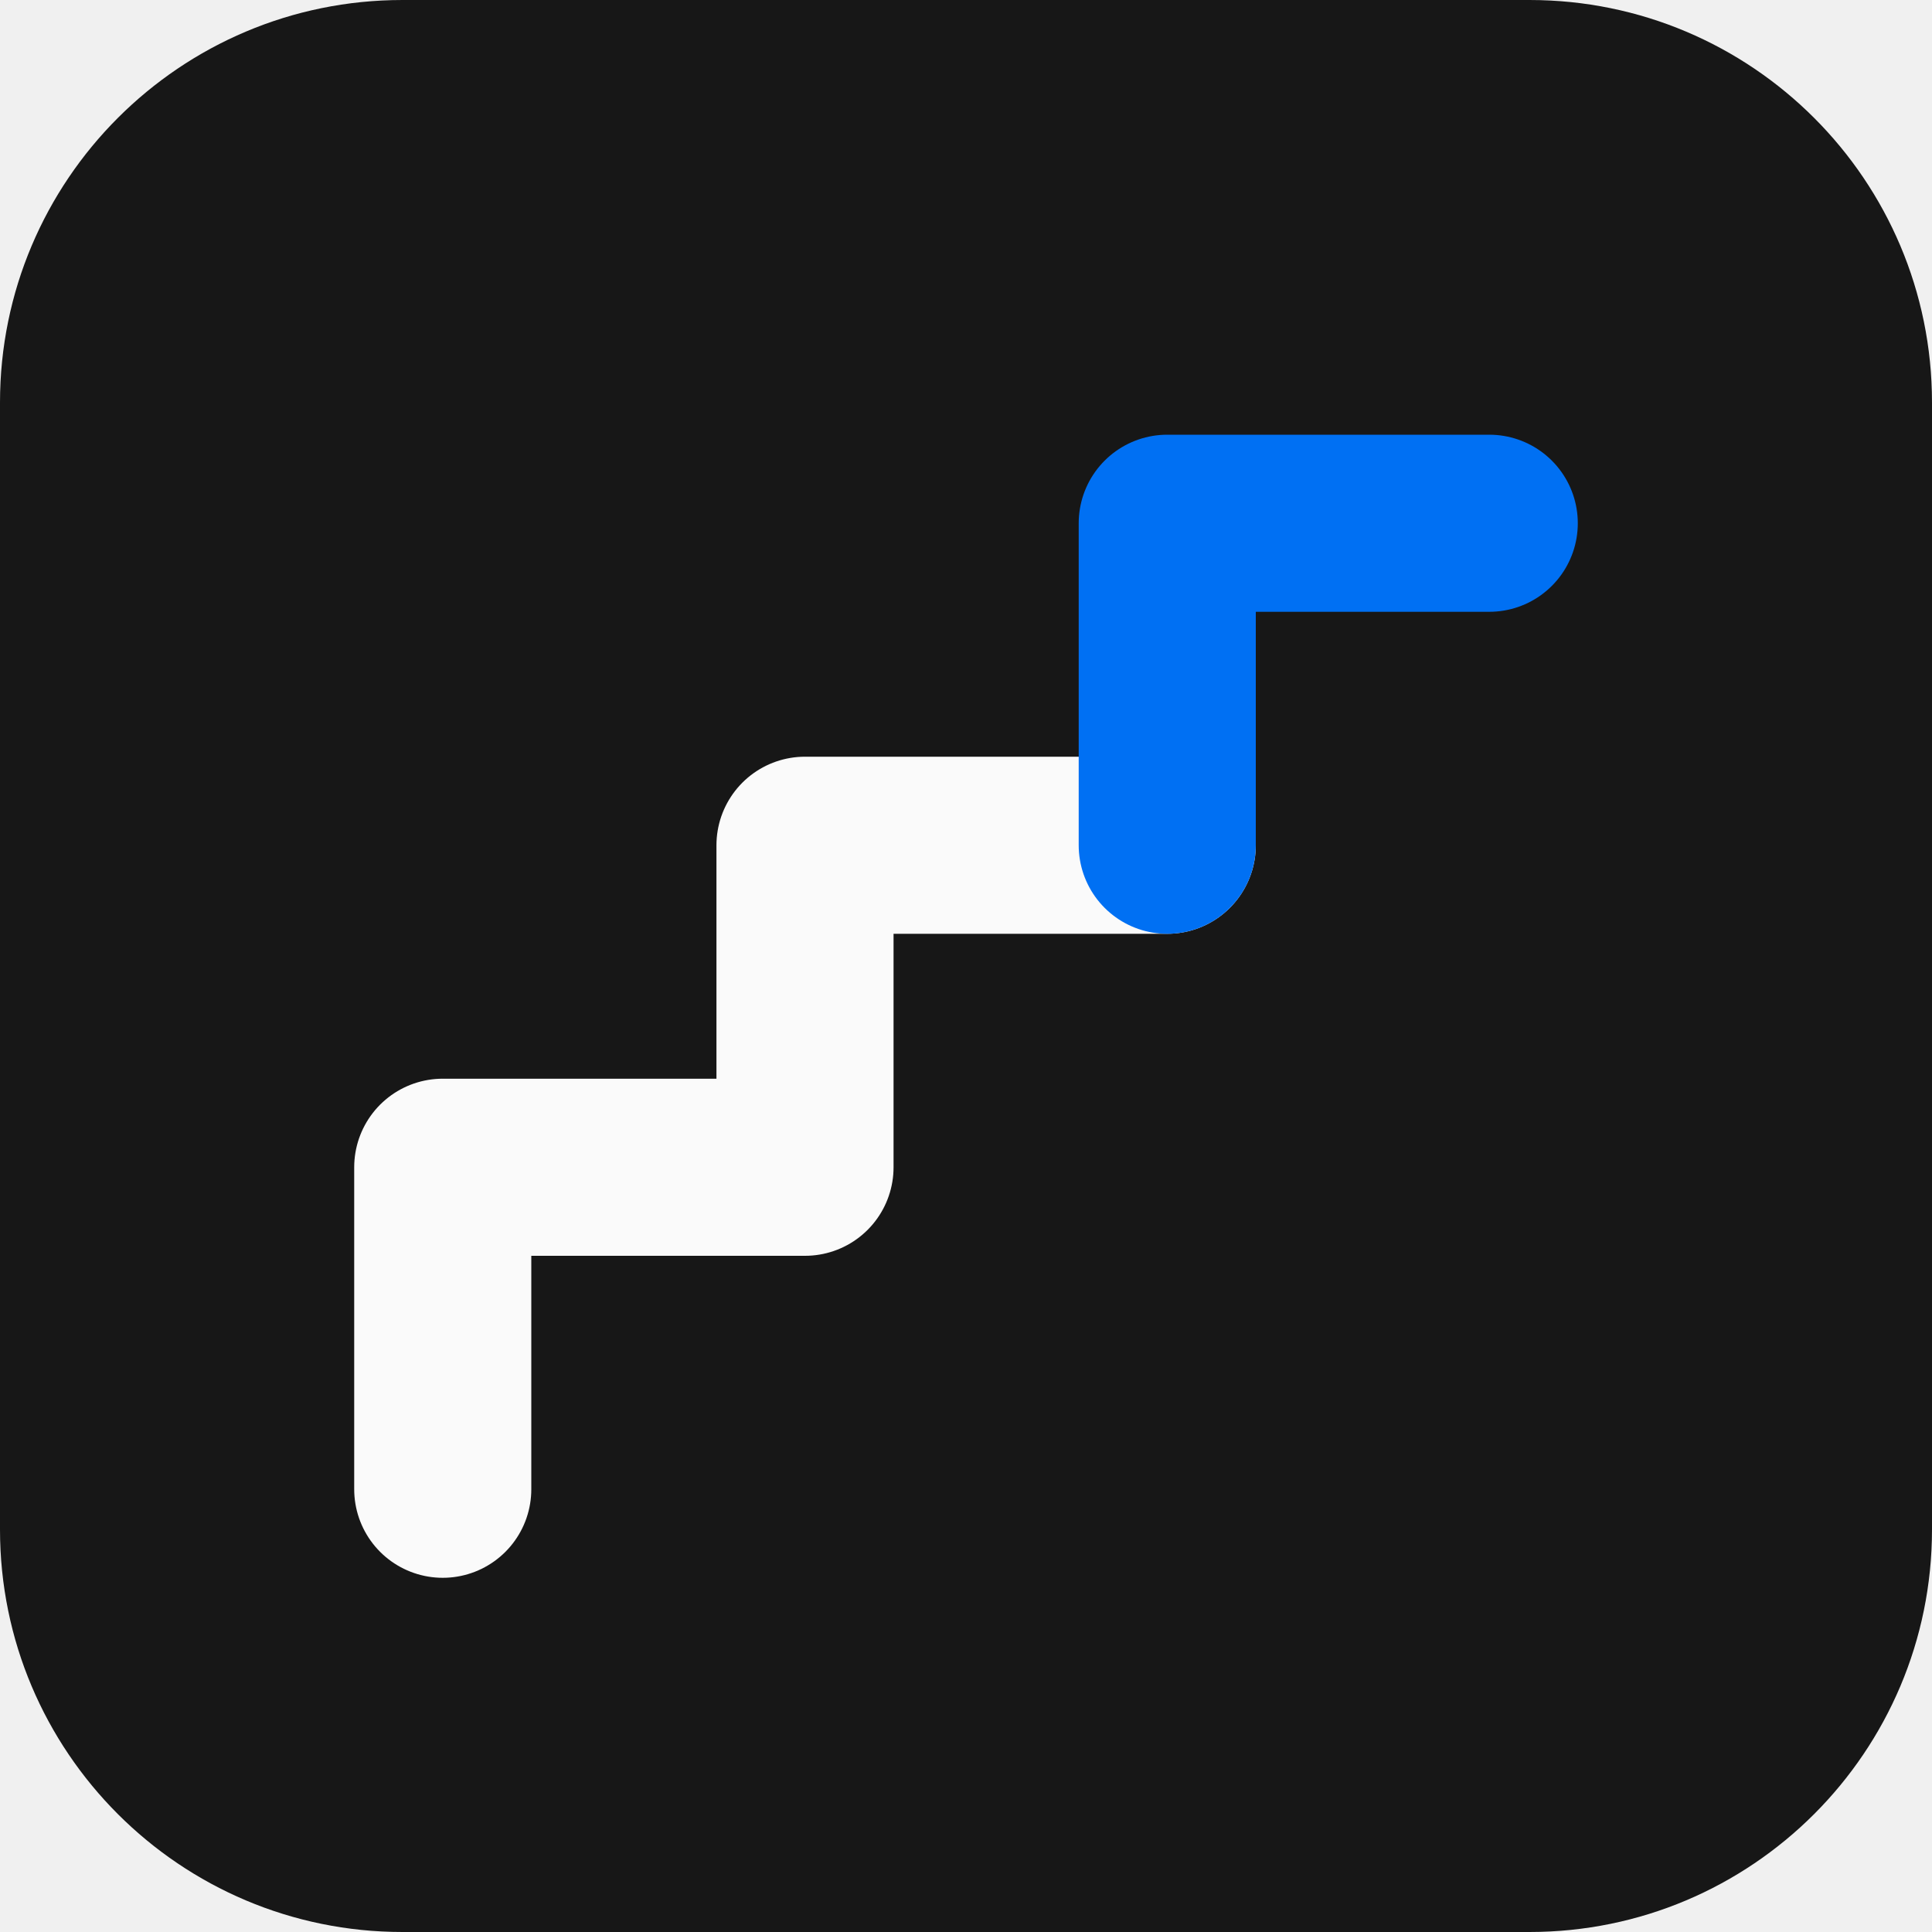
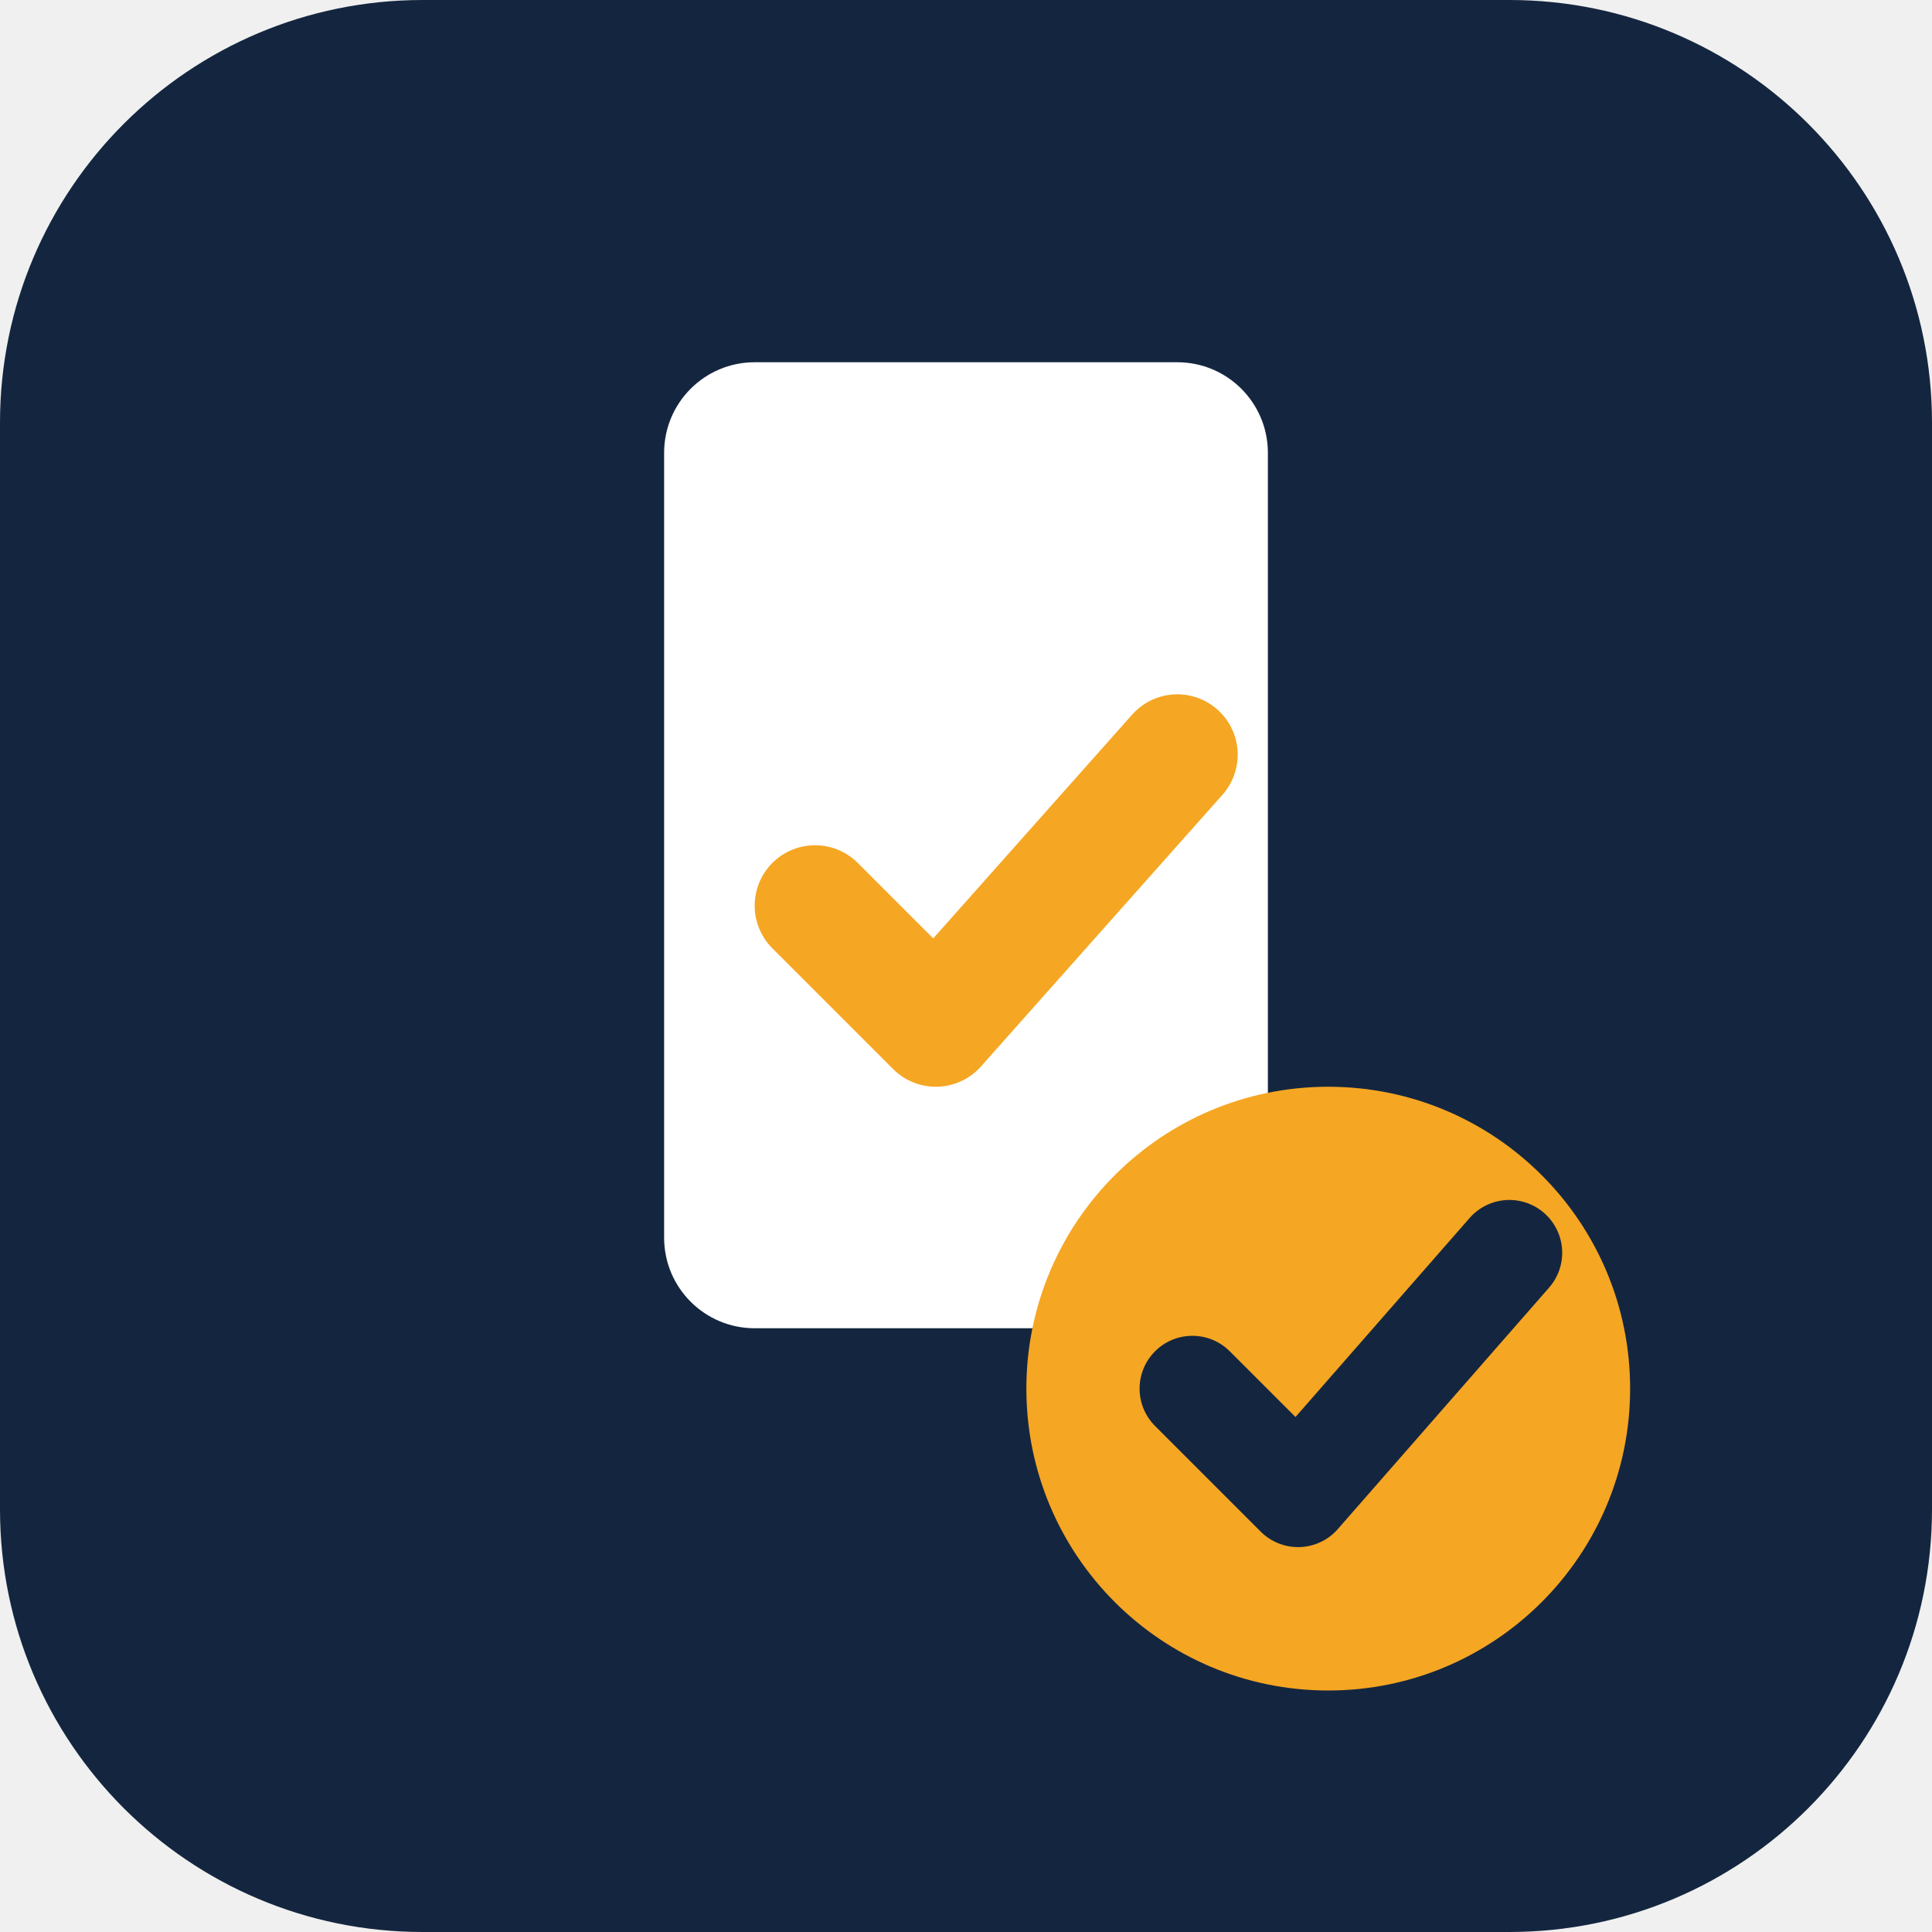
- <svg xmlns="http://www.w3.org/2000/svg" viewBox="0 0 24 24">
-   <rect width="24" height="24" rx="5" fill="#171717" />
-   <path d="M5.5 18.5V14.5H10V10.5H14.5" fill="none" stroke="#fafafa" stroke-width="2.2" stroke-linecap="round" stroke-linejoin="round" />
-   <path d="M14.5 10.5V6.5H18.5" fill="none" stroke="#0070f3" stroke-width="2.2" stroke-linecap="round" stroke-linejoin="round" />
+ <svg xmlns="http://www.w3.org/2000/svg" viewBox="0 0 64 64" role="img" aria-label="GovSteps favicon — document">
+   <rect width="64" height="64" rx="14" fill="#14263F" />
+   <rect x="22" y="12" width="20" height="32" rx="3" fill="#FFFFFF" />
+   <path d="M27 30 l4 4 l8 -9" fill="none" stroke="#F5A623" stroke-width="4" stroke-linecap="round" stroke-linejoin="round" />
+   <circle cx="44" cy="46" r="10" fill="#F5A623" />
+   <path d="M39.5 46 l3.5 3.5 l7 -8" fill="none" stroke="#14263F" stroke-width="3.5" stroke-linecap="round" stroke-linejoin="round" />
</svg>
